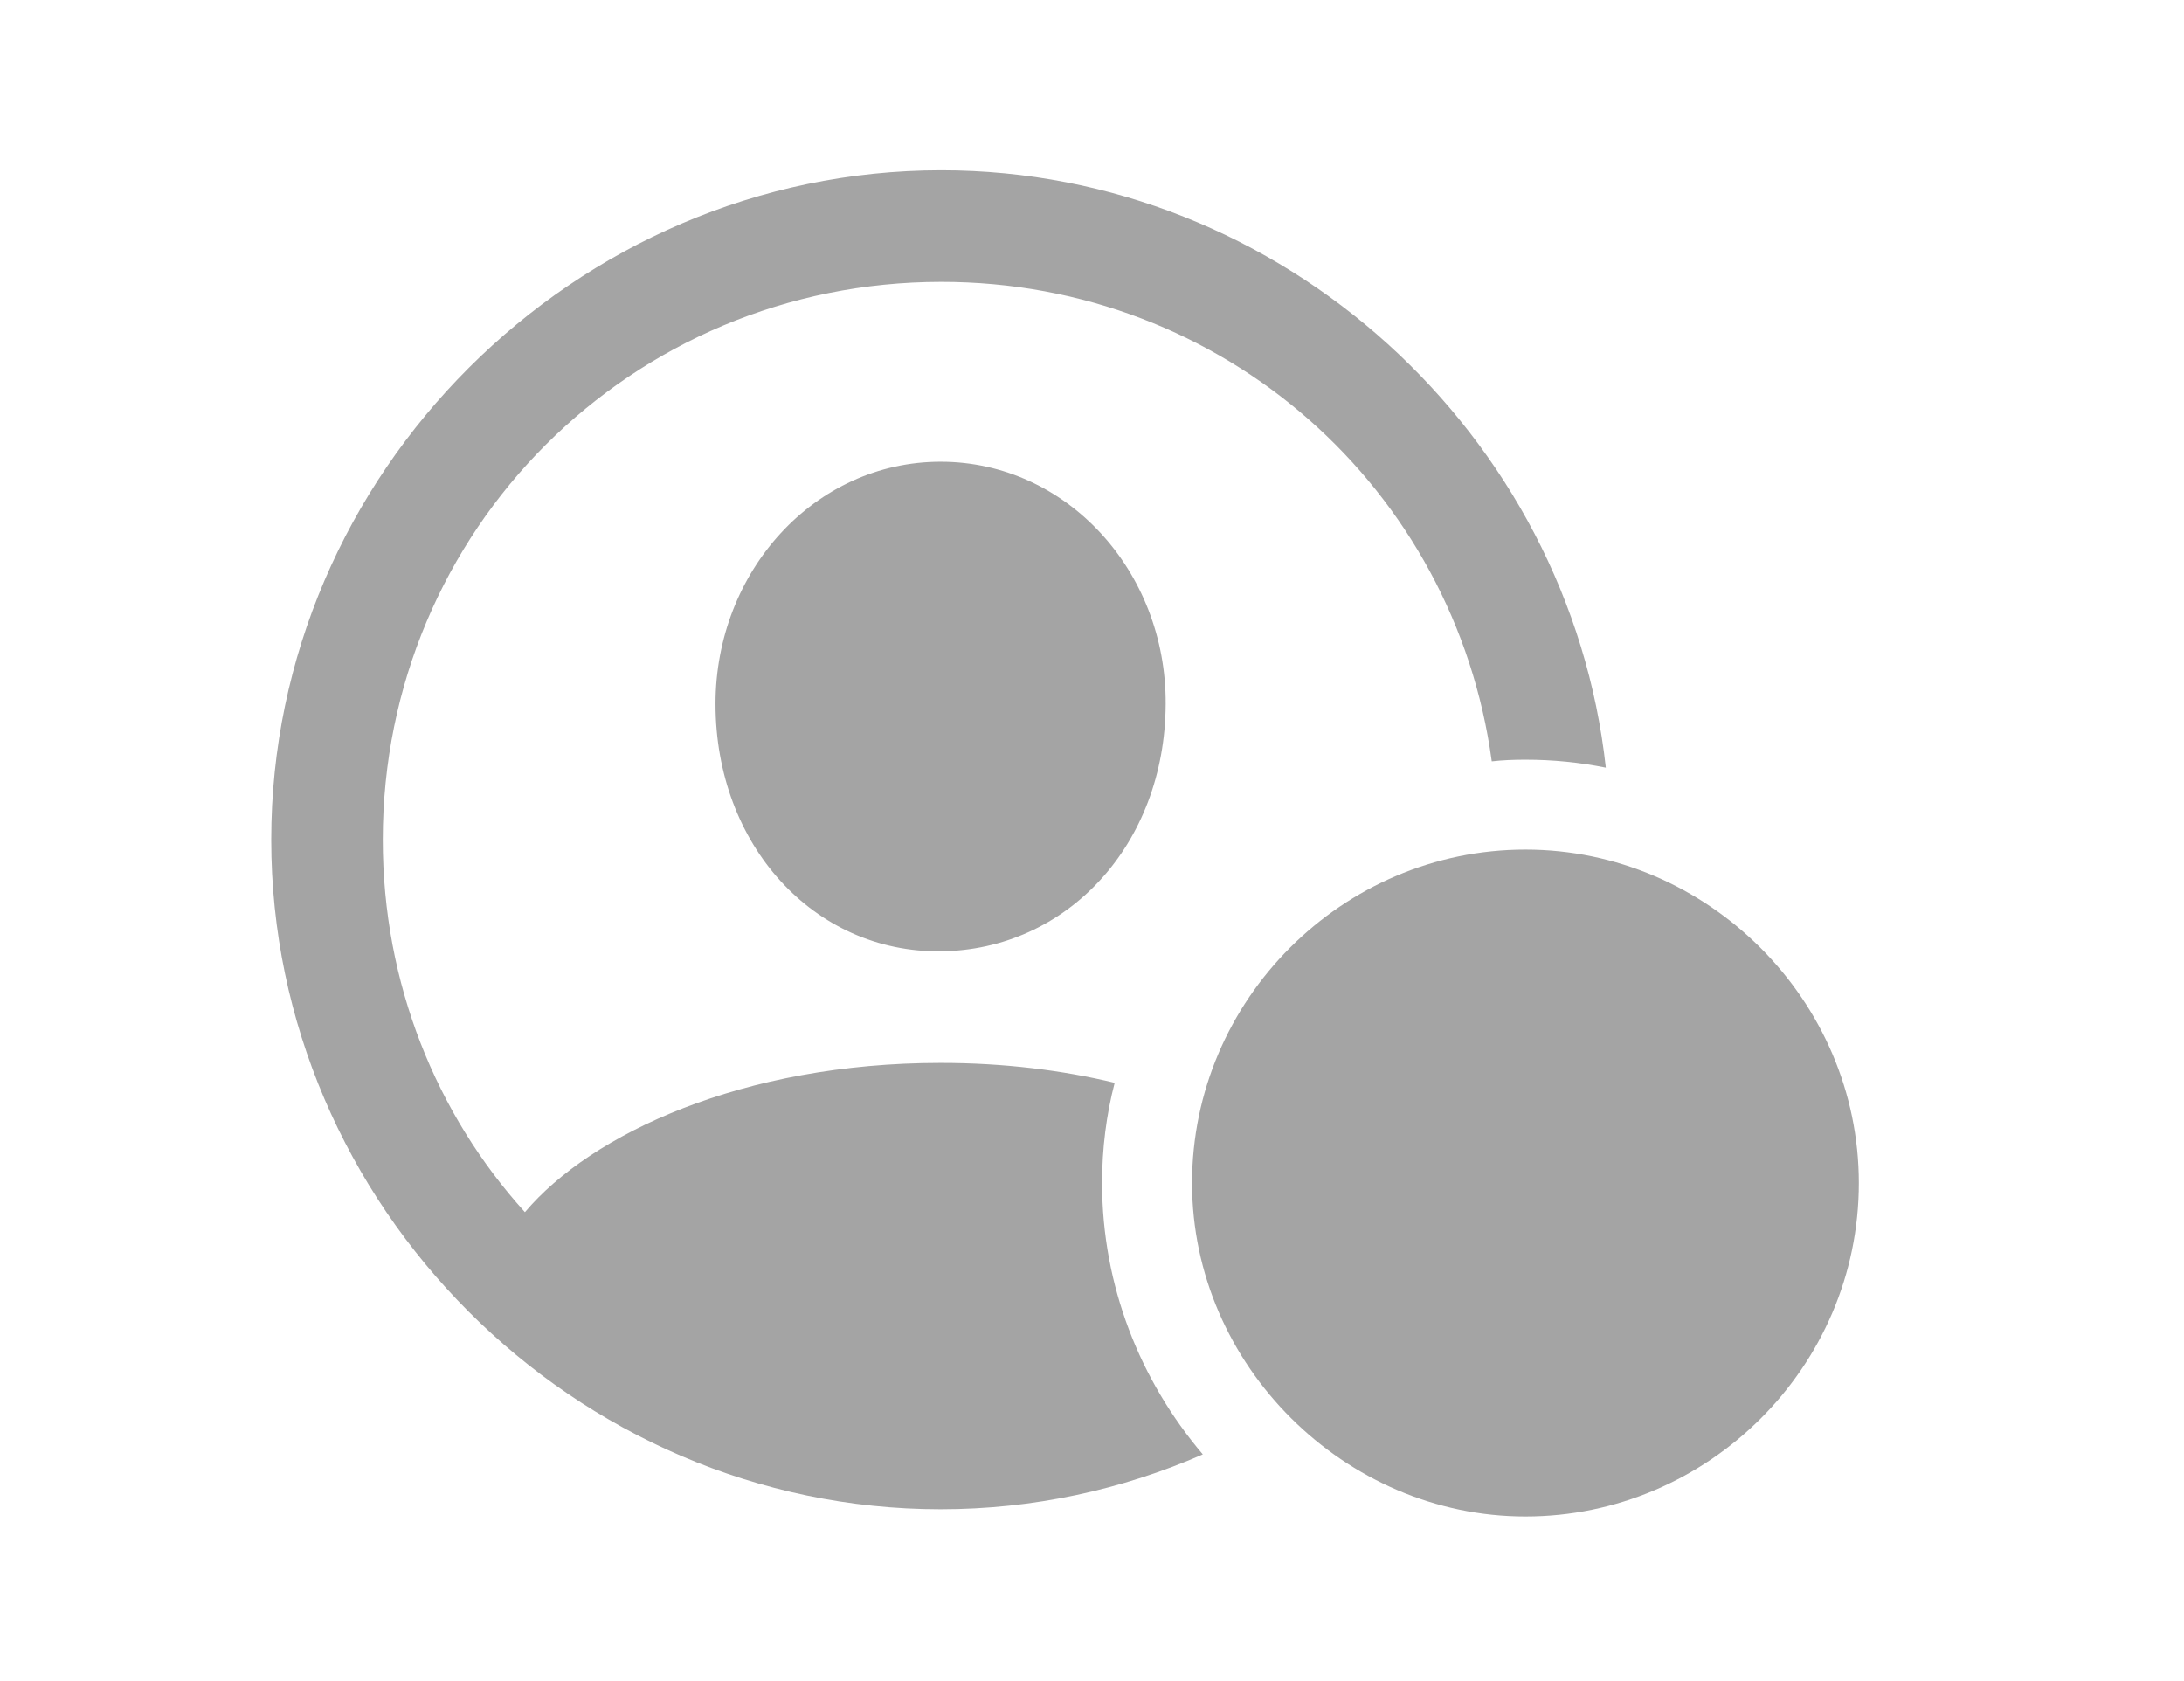
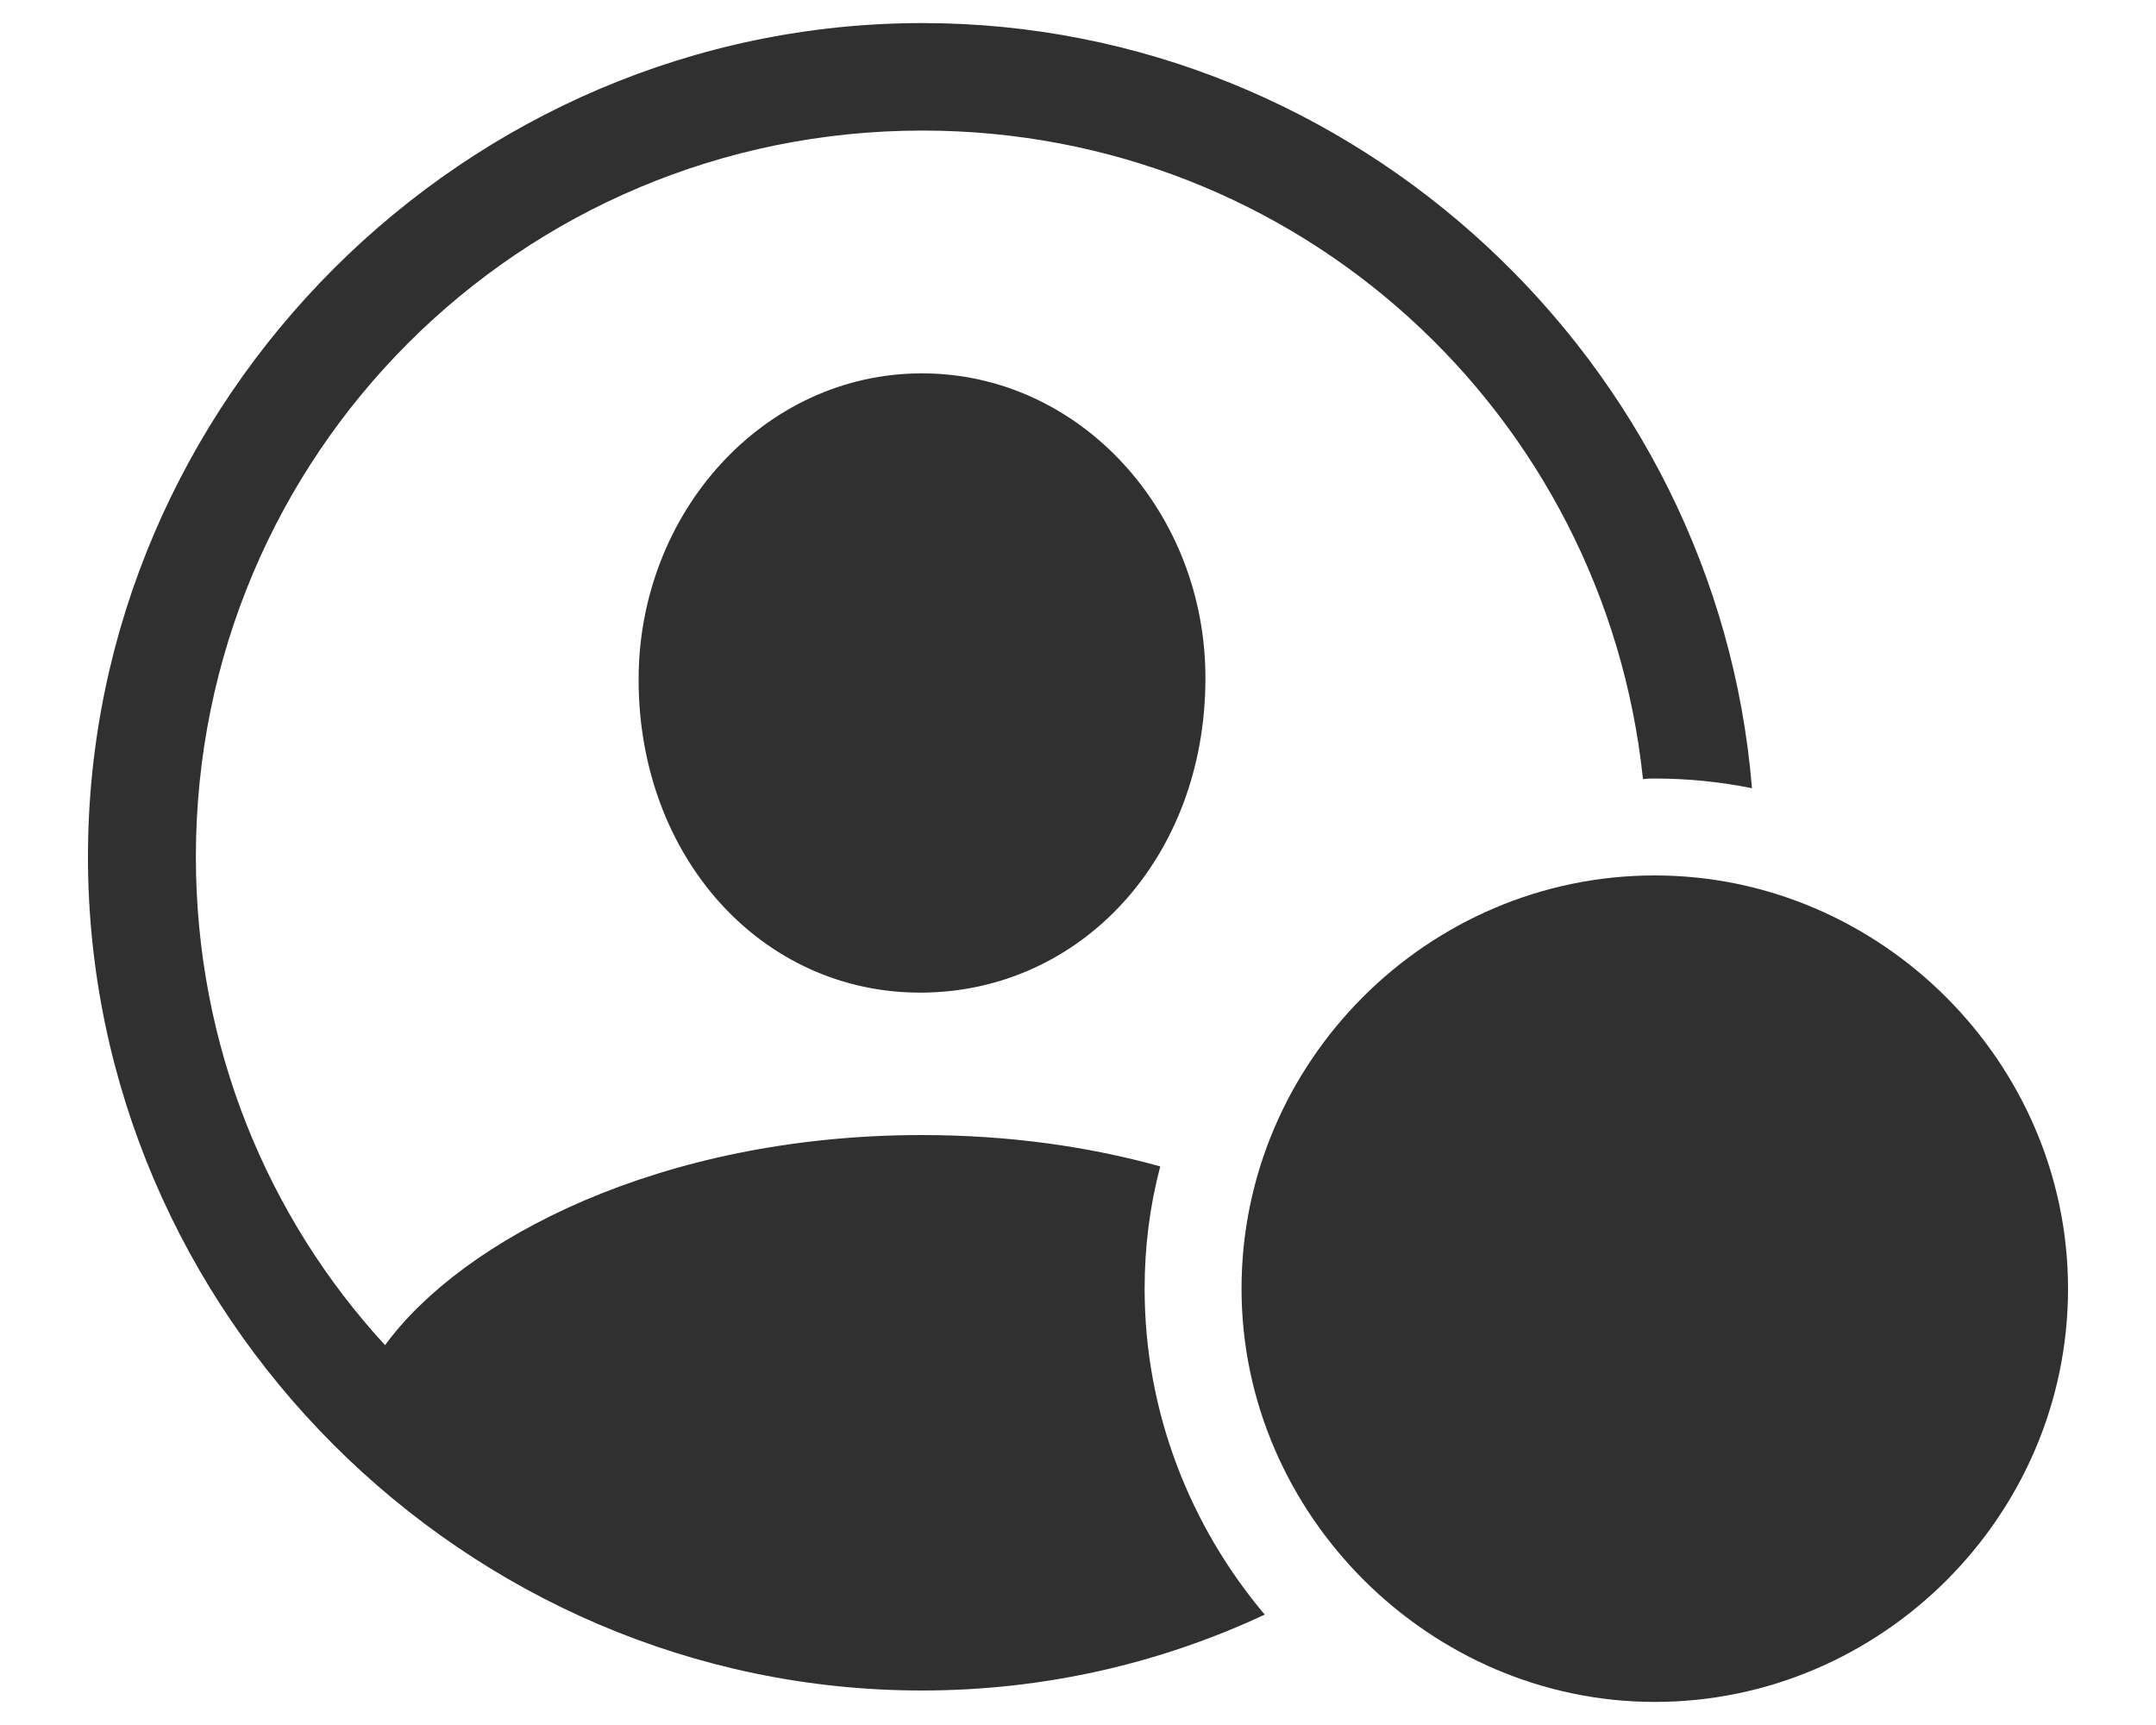
- <svg xmlns="http://www.w3.org/2000/svg" width="26" height="20" viewBox="0 0 26 20" fill="none">
-   <g id="Group">
-     <path id="Vector" d="M3.229 9.996C3.229 14.348 6.838 17.965 11.198 17.965C12.301 17.965 13.358 17.732 14.319 17.312C13.573 16.434 13.12 15.304 13.12 14.082C13.12 13.671 13.17 13.27 13.27 12.889C12.646 12.739 11.95 12.652 11.198 12.652C8.846 12.652 7.038 13.494 6.249 14.429C5.193 13.261 4.557 11.708 4.557 9.996C4.557 6.309 7.518 3.355 11.206 3.355C14.575 3.355 17.319 5.822 17.759 9.063C17.89 9.048 18.024 9.043 18.159 9.043C18.486 9.043 18.807 9.075 19.117 9.138C18.683 5.173 15.268 2.027 11.206 2.027C6.846 2.027 3.229 5.637 3.229 9.996ZM8.518 8.379C8.518 10.059 9.69 11.34 11.198 11.324C12.698 11.309 13.87 10.059 13.877 8.379C13.885 6.801 12.698 5.496 11.198 5.496C9.698 5.496 8.518 6.801 8.518 8.379Z" fill="#A4A4A4" />
-     <path id="Vector_2" d="M18.16 18.051C16.012 18.051 14.191 16.254 14.191 14.082C14.191 11.902 15.98 10.113 18.16 10.113C20.332 10.113 22.129 11.91 22.129 14.082C22.129 16.27 20.332 18.051 18.16 18.051Z" fill="#A4A4A4" />
+ <svg xmlns="http://www.w3.org/2000/svg" width="20" height="16" viewBox="0 0 20 16" fill="none">
+   <g id="Group 1">
+     <path id="Vector" d="M0.816 7.947C0.816 12.179 4.312 15.68 8.552 15.68C9.683 15.68 10.762 15.43 11.732 14.976C11.039 14.154 10.618 13.097 10.618 11.953C10.618 11.562 10.667 11.181 10.763 10.819C10.106 10.636 9.362 10.528 8.552 10.528C6.125 10.528 4.286 11.498 3.572 12.477C2.478 11.288 1.817 9.697 1.817 7.947C1.817 4.217 4.827 1.211 8.557 1.211C12.044 1.211 14.886 3.837 15.241 7.227C15.276 7.222 15.313 7.221 15.35 7.221C15.659 7.221 15.96 7.252 16.252 7.311C15.93 3.364 12.576 0.214 8.557 0.214C4.317 0.214 0.816 3.709 0.816 7.947ZM5.924 6.303C5.924 7.954 7.069 9.216 8.552 9.207C10.032 9.197 11.177 7.954 11.182 6.303C11.19 4.755 10.023 3.463 8.552 3.463C7.084 3.463 5.924 4.755 5.924 6.303Z" fill="#303030" />
+     <path id="Vector_2" d="M15.35 15.786C13.268 15.786 11.517 14.053 11.517 11.953C11.517 9.847 13.245 8.12 15.35 8.12C17.448 8.12 19.184 9.855 19.184 11.953C19.184 14.064 17.448 15.786 15.35 15.786Z" fill="#303030" />
  </g>
</svg>
